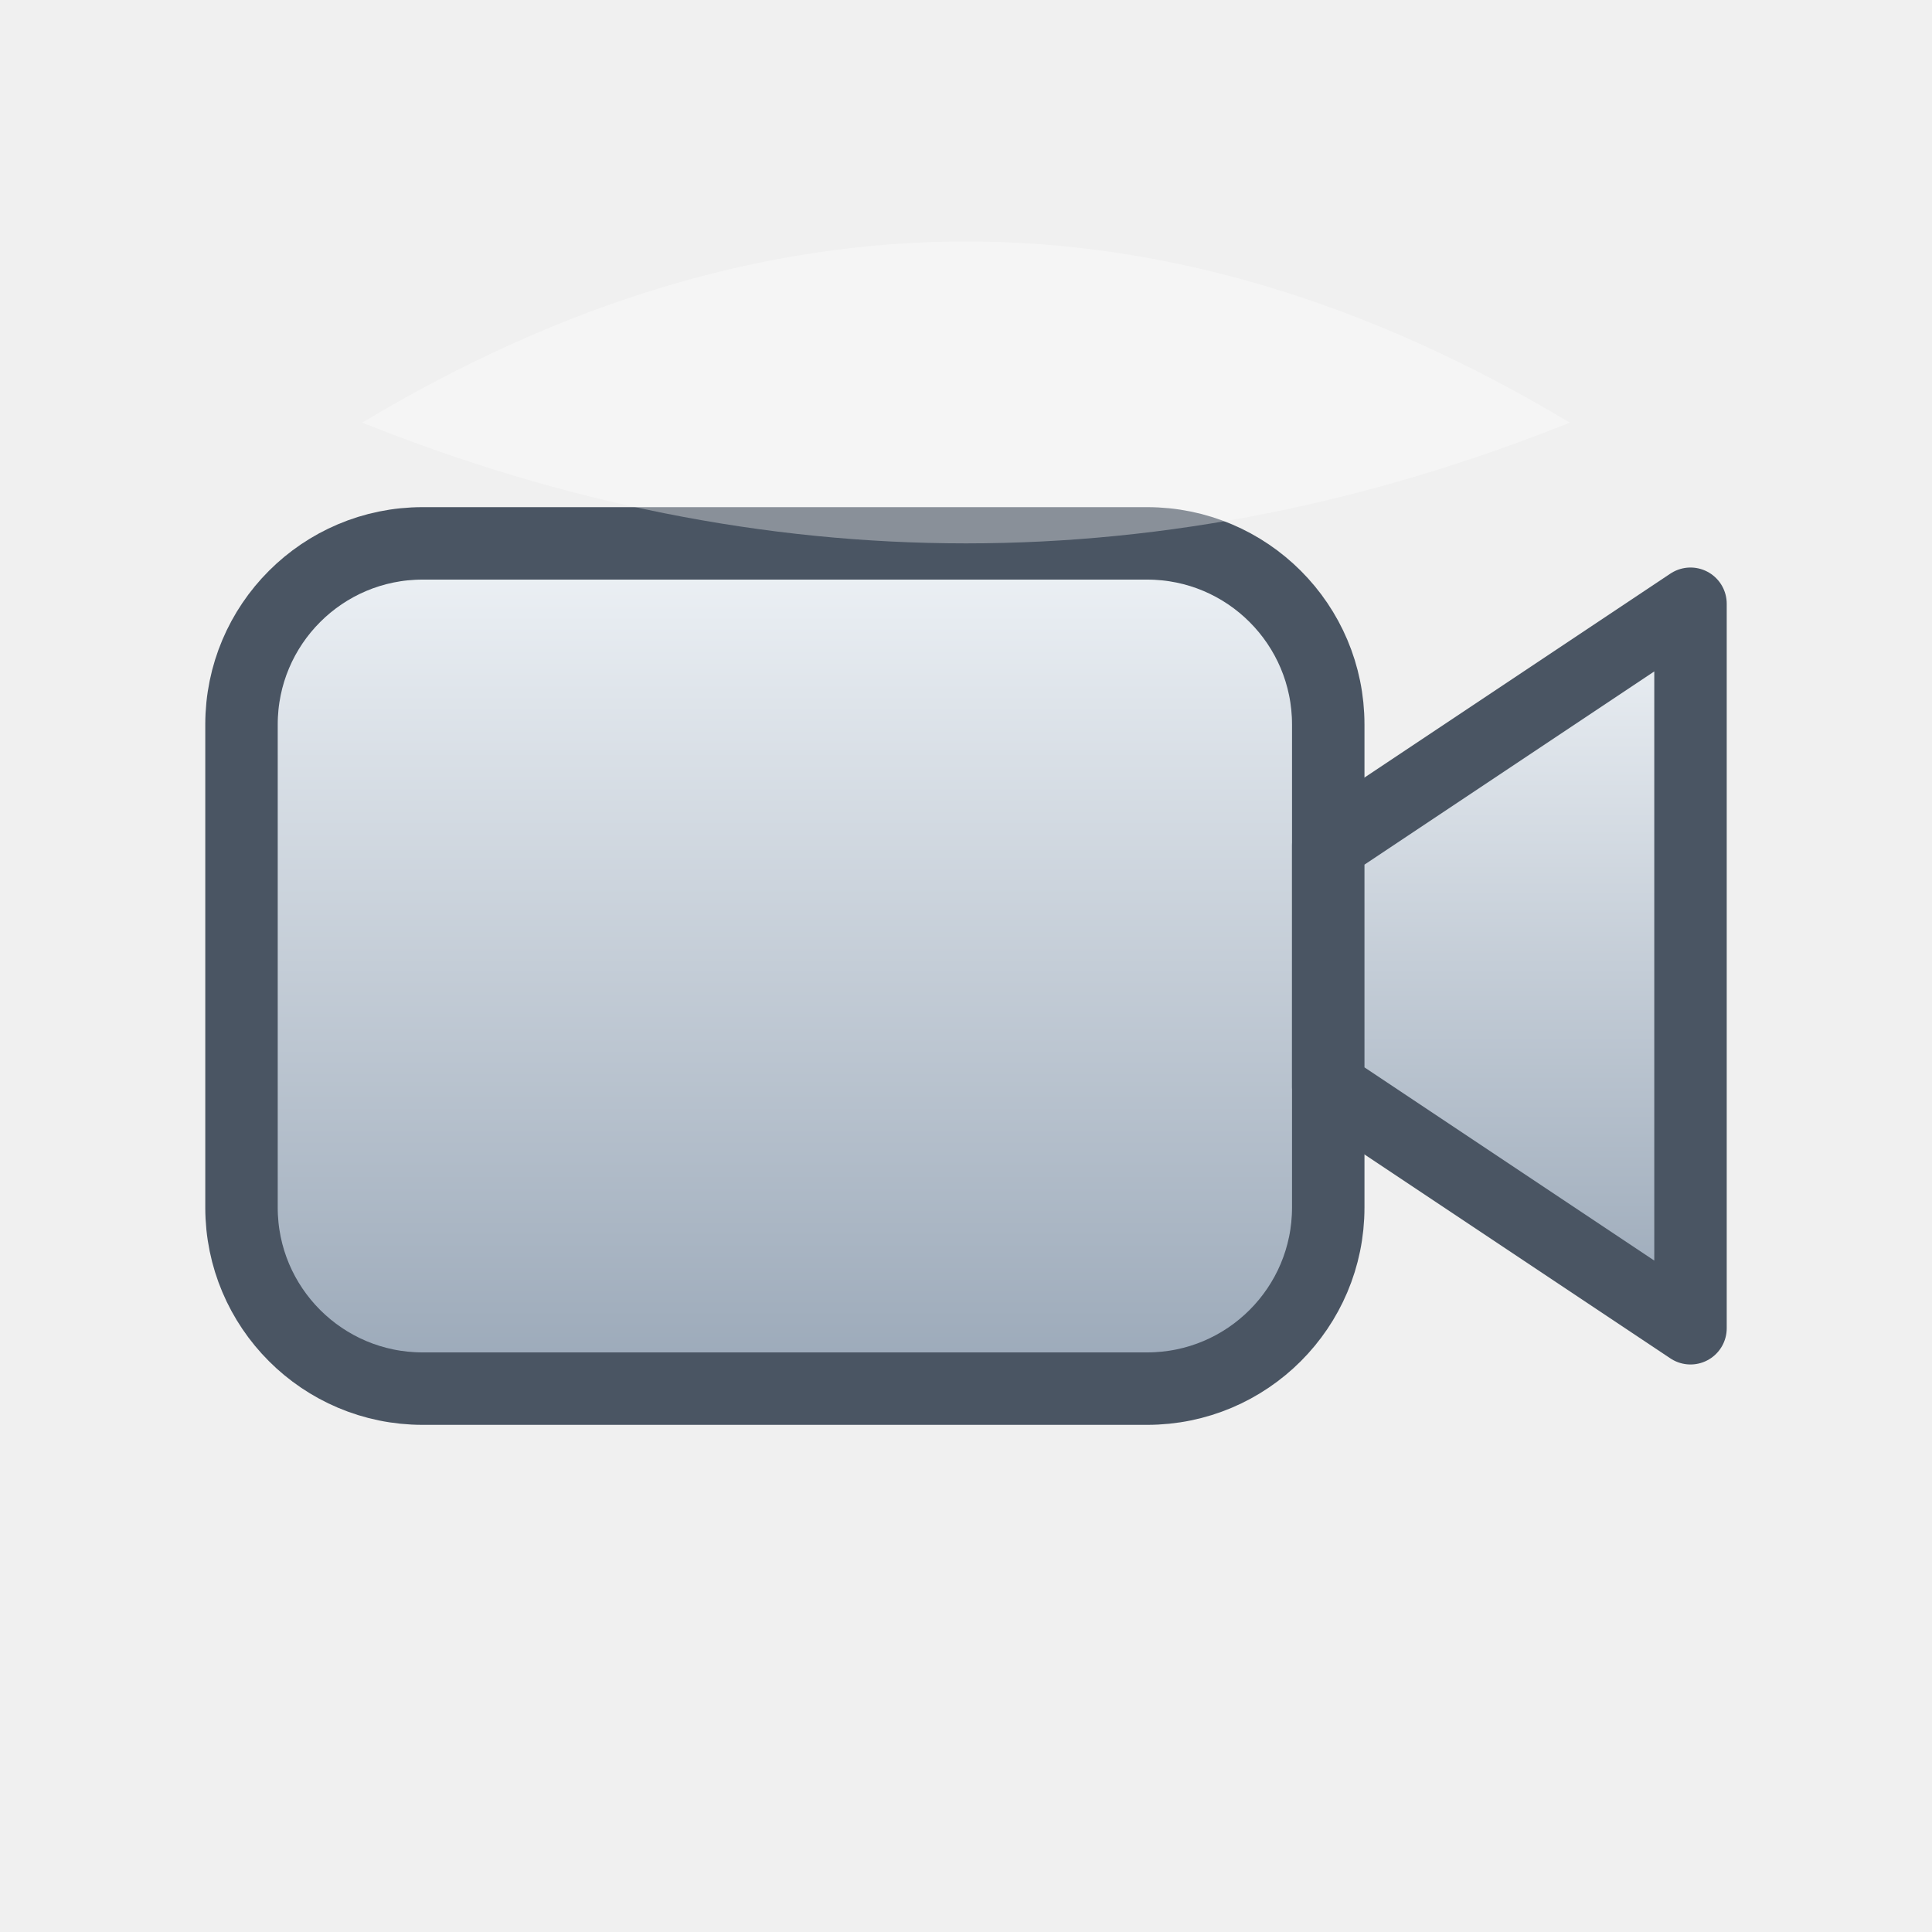
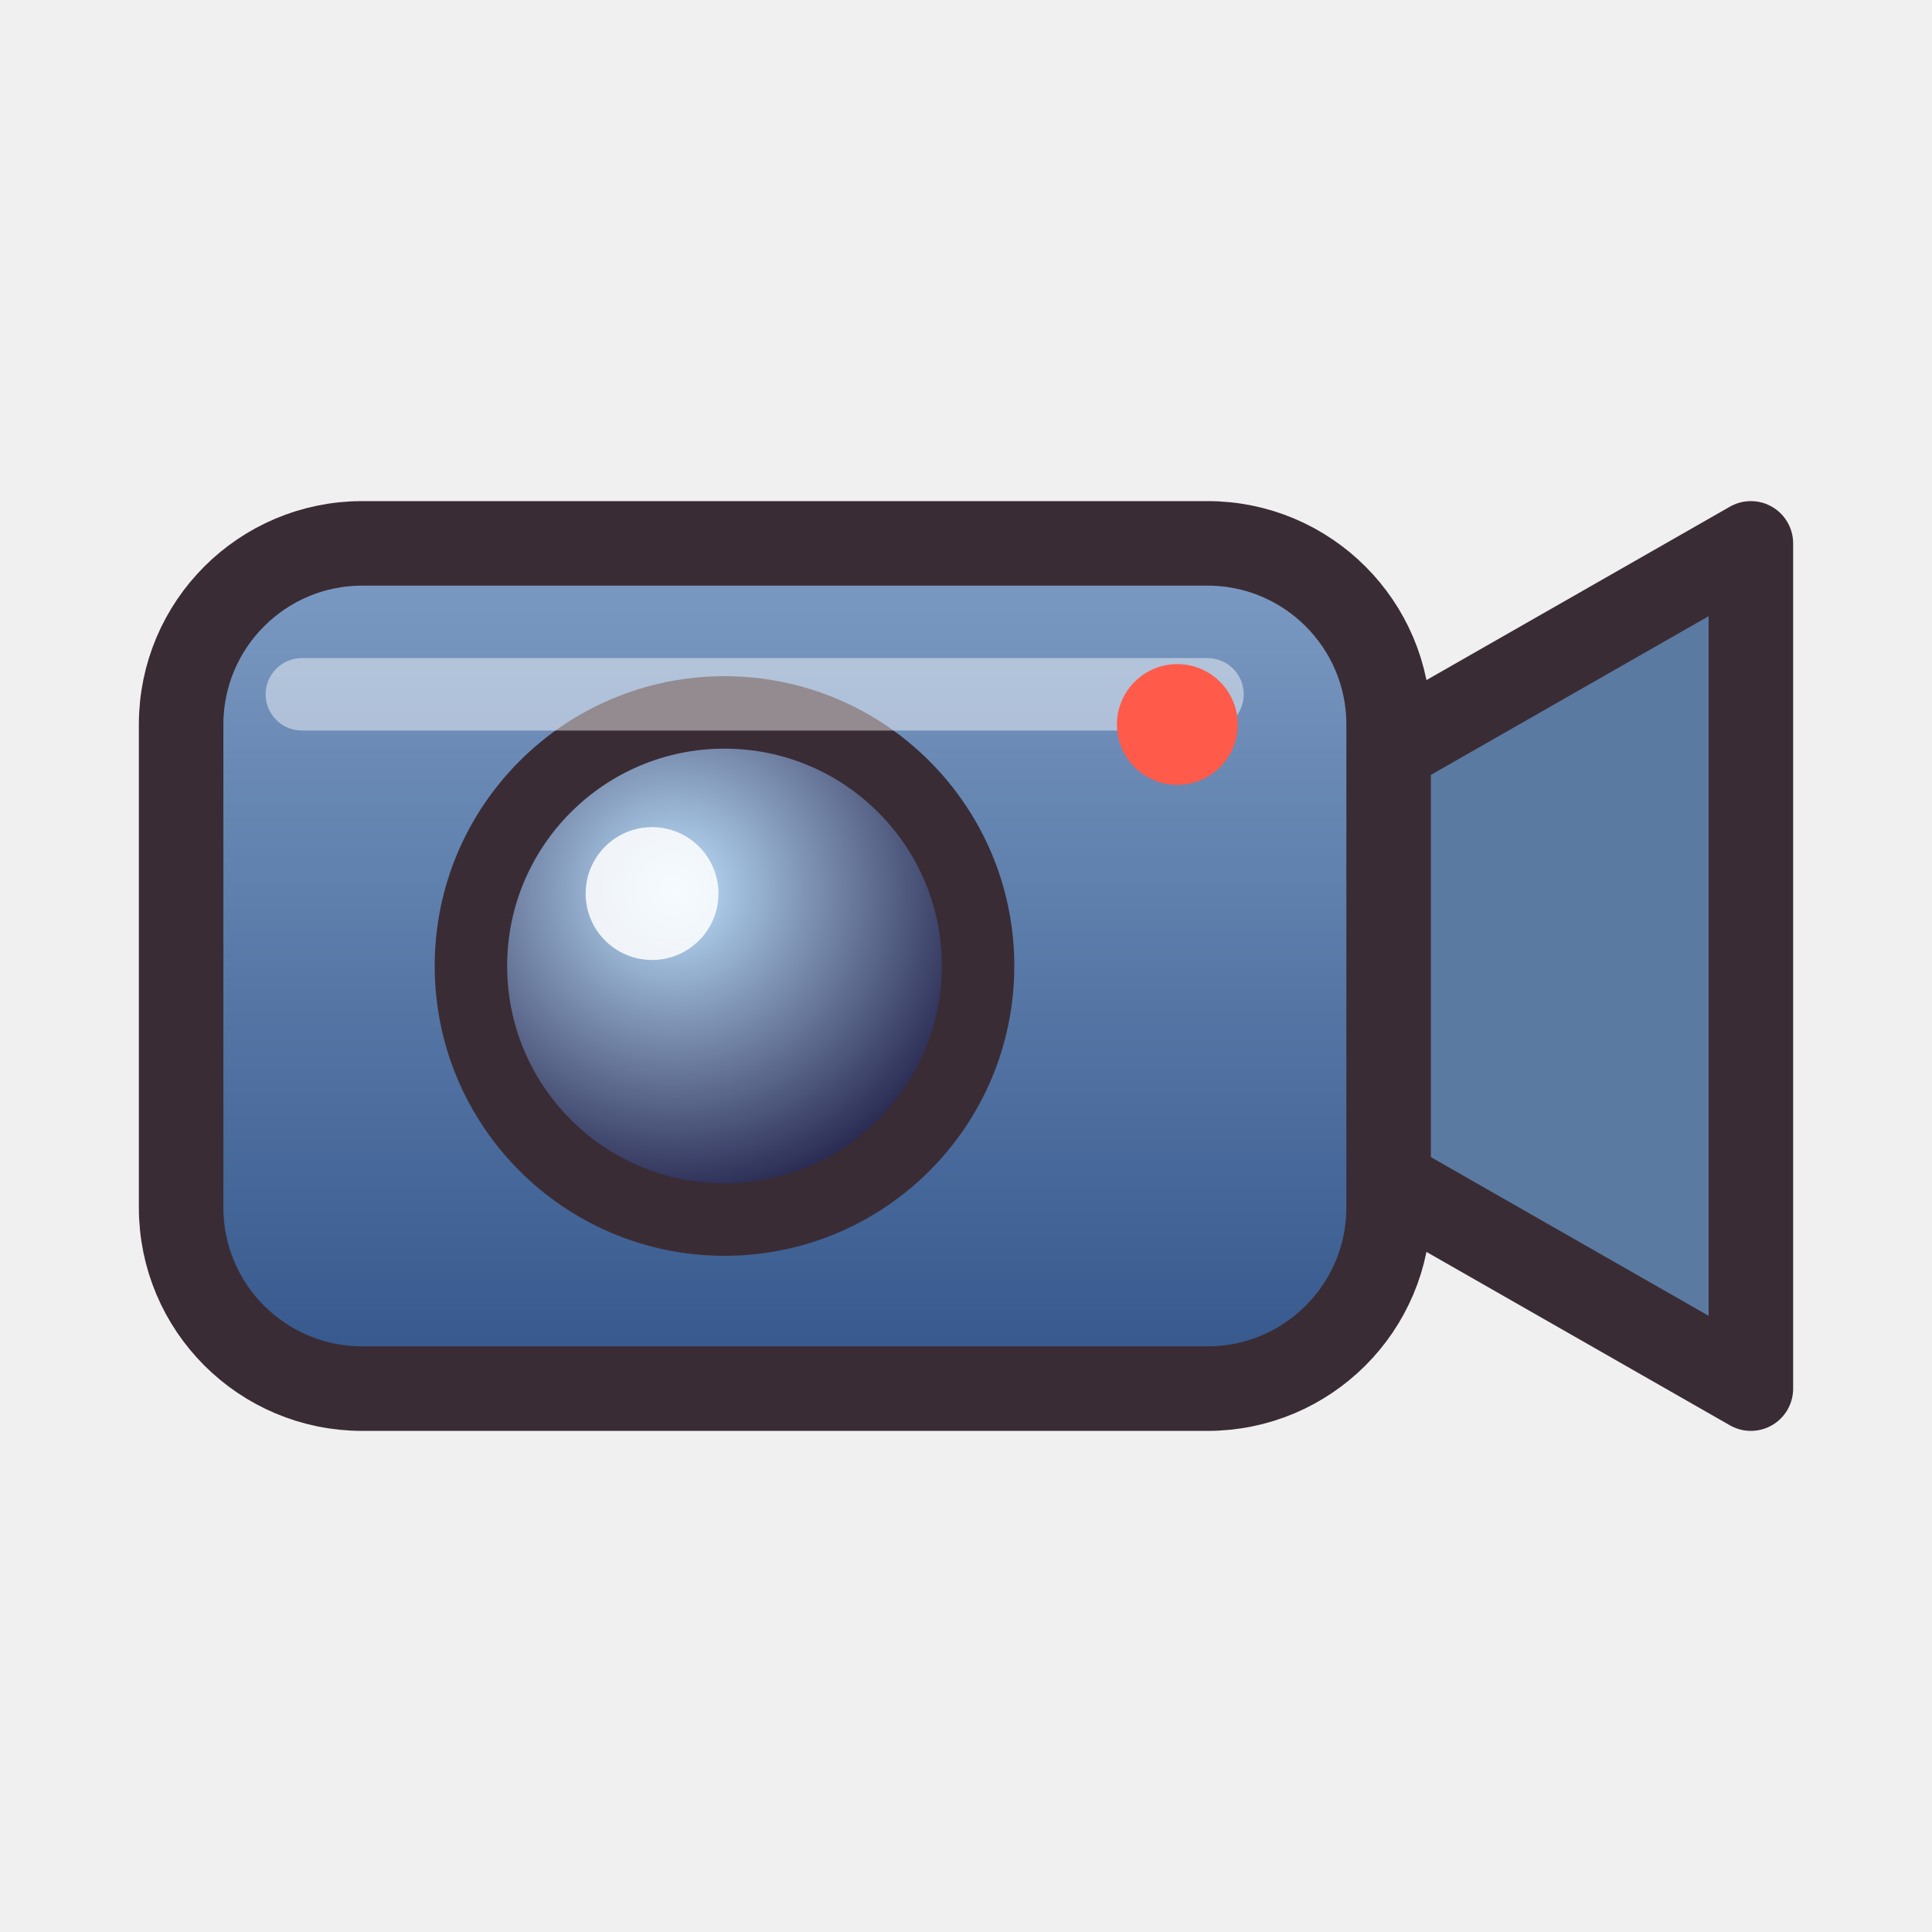
<svg xmlns="http://www.w3.org/2000/svg" width="32" height="32" viewBox="0 0 32 32">
  <defs>
    <linearGradient id="g" x1="0" y1="0" x2="0" y2="1">
-       <stop offset="0" stop-color="#eef2f6" />
-       <stop offset="1" stop-color="#9aa8b8" />
+       <stop offset="0" stop-color="#7d9cc4" />
+       <stop offset="1" stop-color="#34568b" />
    </linearGradient>
+     <radialGradient id="l" cx=".4" cy=".35" r=".7">
+       <stop offset="0" stop-color="#bfe3ff" />
+       <stop offset="1" stop-color="#14103a" />
+     </radialGradient>
  </defs>
-   <rect x="4" y="9" width="18" height="14" rx="3" fill="url(#g)" stroke="#4a5563" stroke-width="1.2" />
-   <path d="M22 14l6-4v12l-6-4z" fill="url(#g)" stroke="#4a5563" stroke-width="1.2" stroke-linejoin="round" />
-   <path d="M6 7q10-6 20 0-10 4-20 0z" fill="#fff" opacity=".35" />
+   <path d="M22 13l7-4v14l-7-4z" fill="#5b7aa1" stroke="#3a2c35" stroke-width="1.4" stroke-linejoin="round" />
+   <rect x="3" y="9" width="20" height="14" rx="3" fill="url(#g)" stroke="#3a2c35" stroke-width="1.4" />
+   <circle cx="12" cy="16" r="4.2" fill="url(#l)" stroke="#3a2c35" stroke-width="1.2" />
+   <circle cx="10.8" cy="14.8" r="1.1" fill="#fff" opacity=".85" />
+   <path d="M5 11.5h15" stroke="#fff" stroke-width="1.2" stroke-linecap="round" opacity=".45" />
+   <circle cx="19.5" cy="12" r="1" fill="#ff5a4a" />
</svg>
